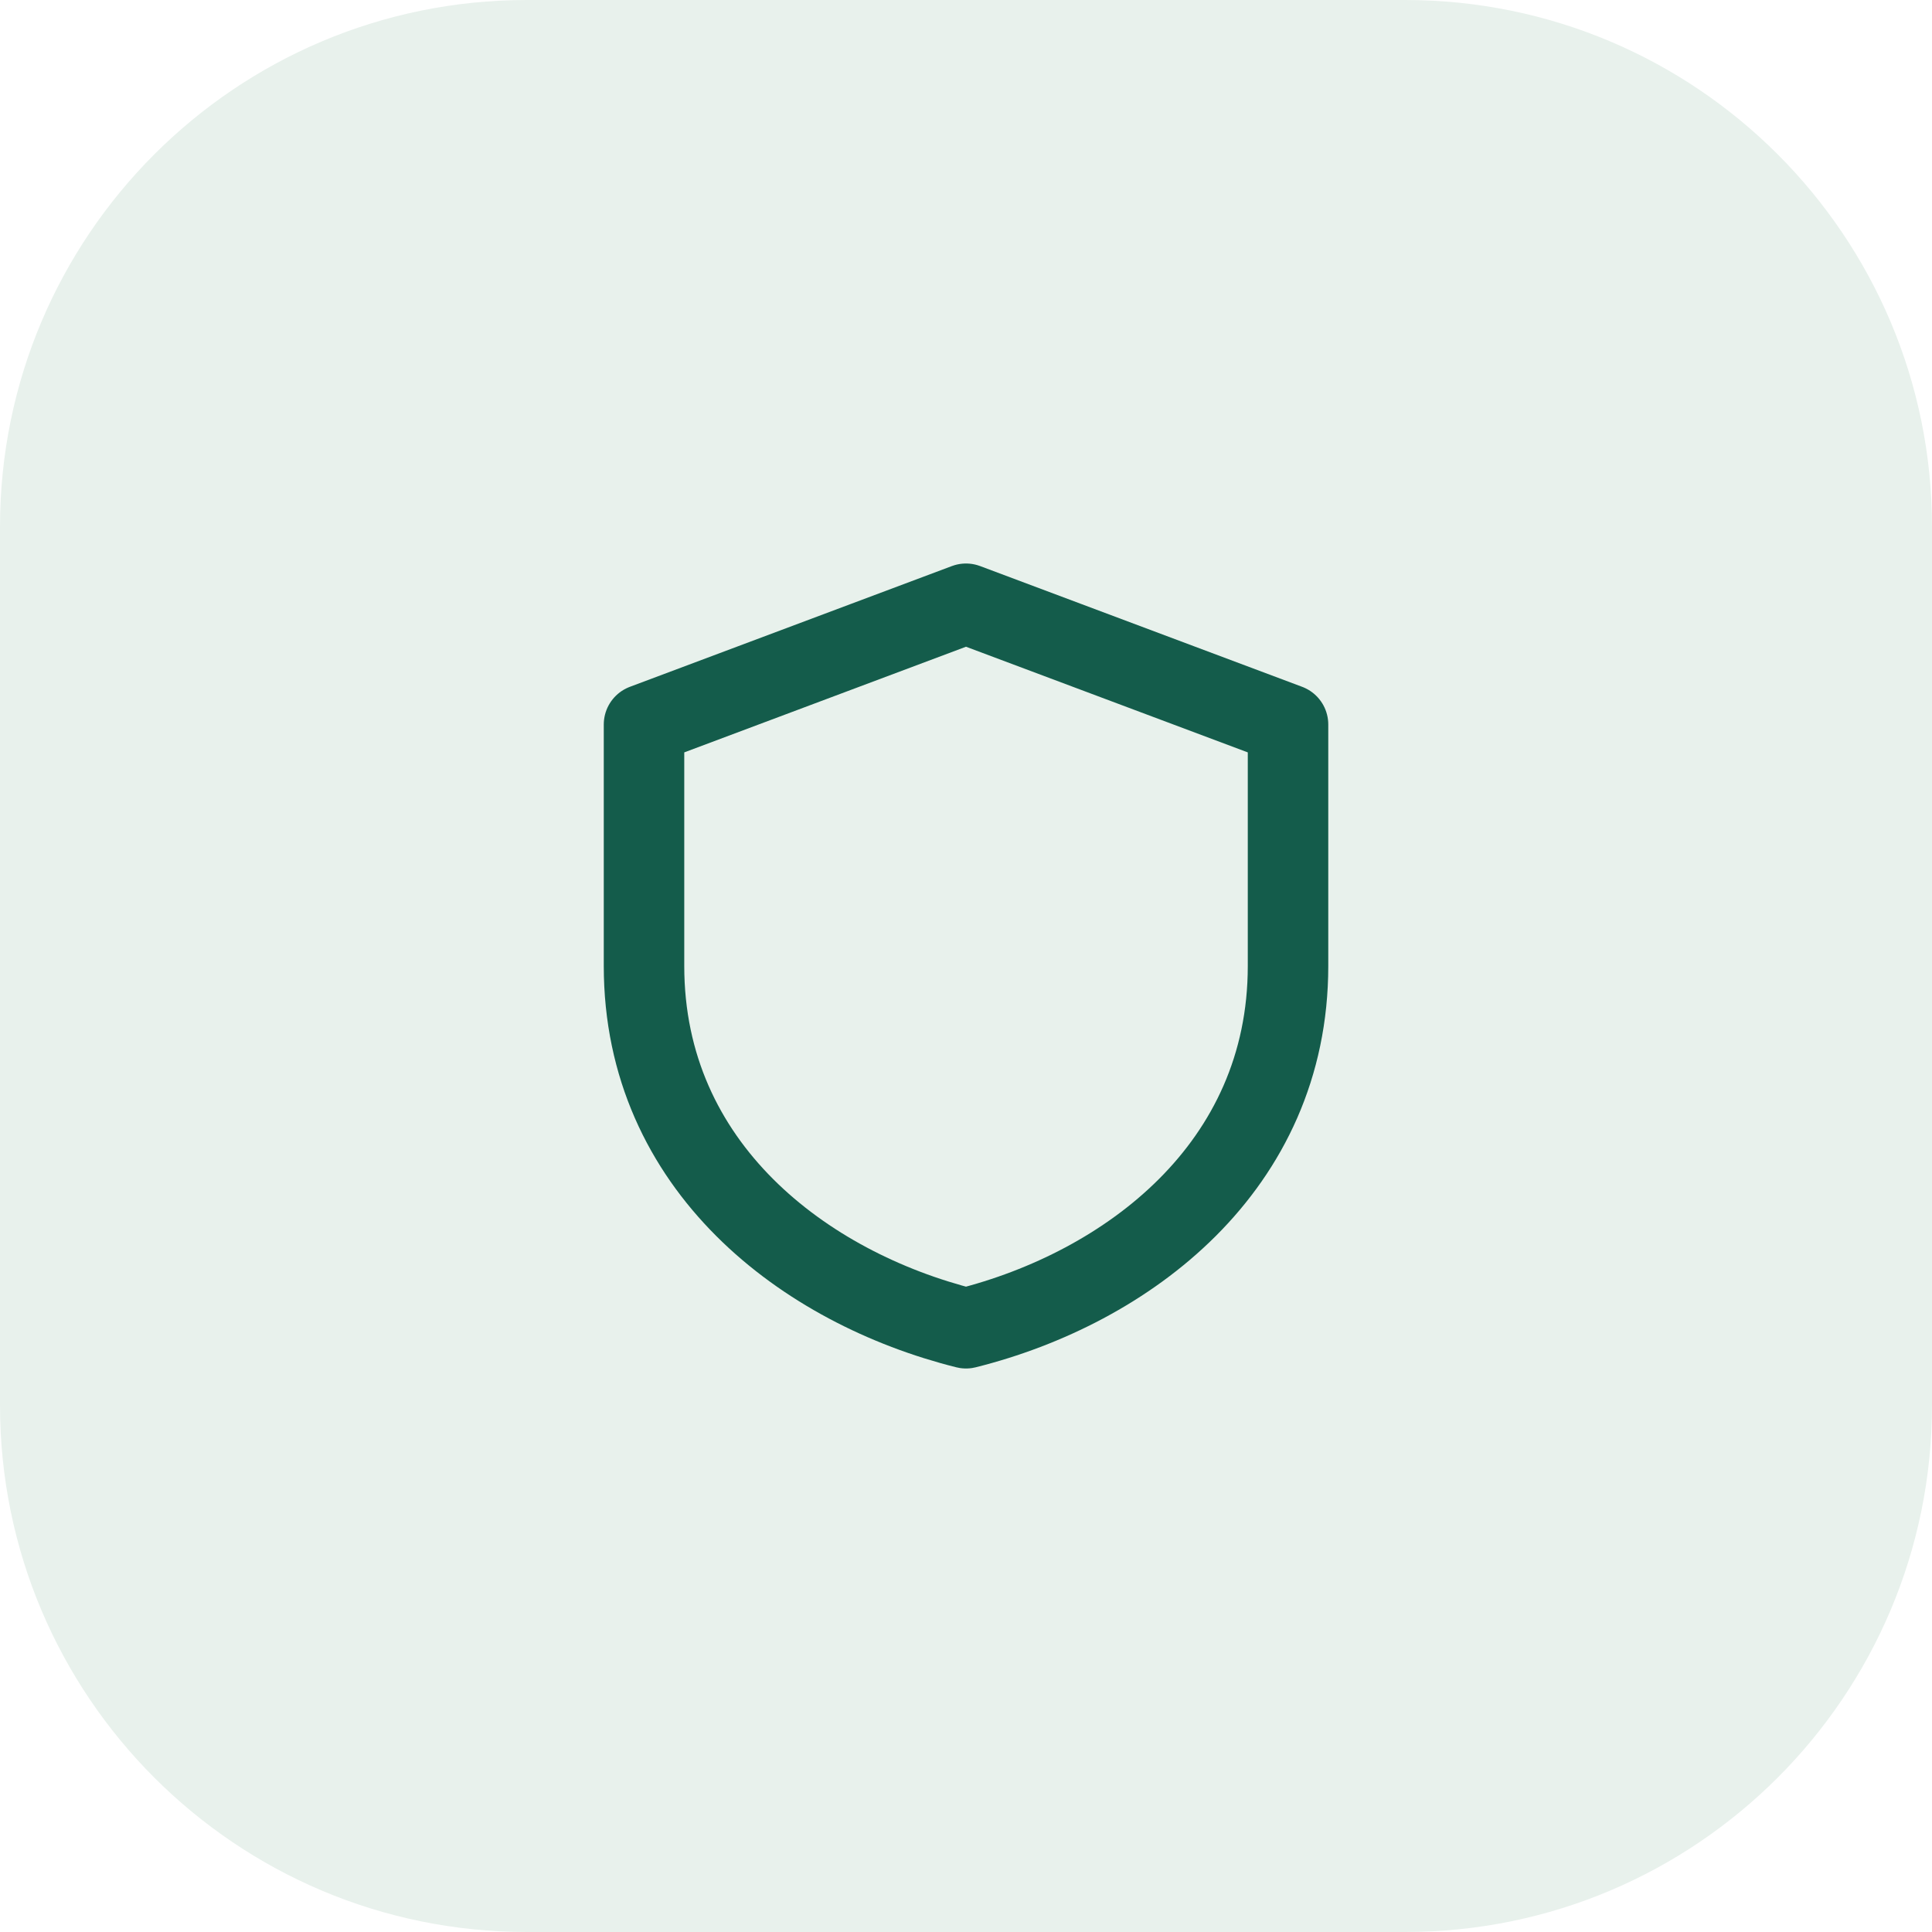
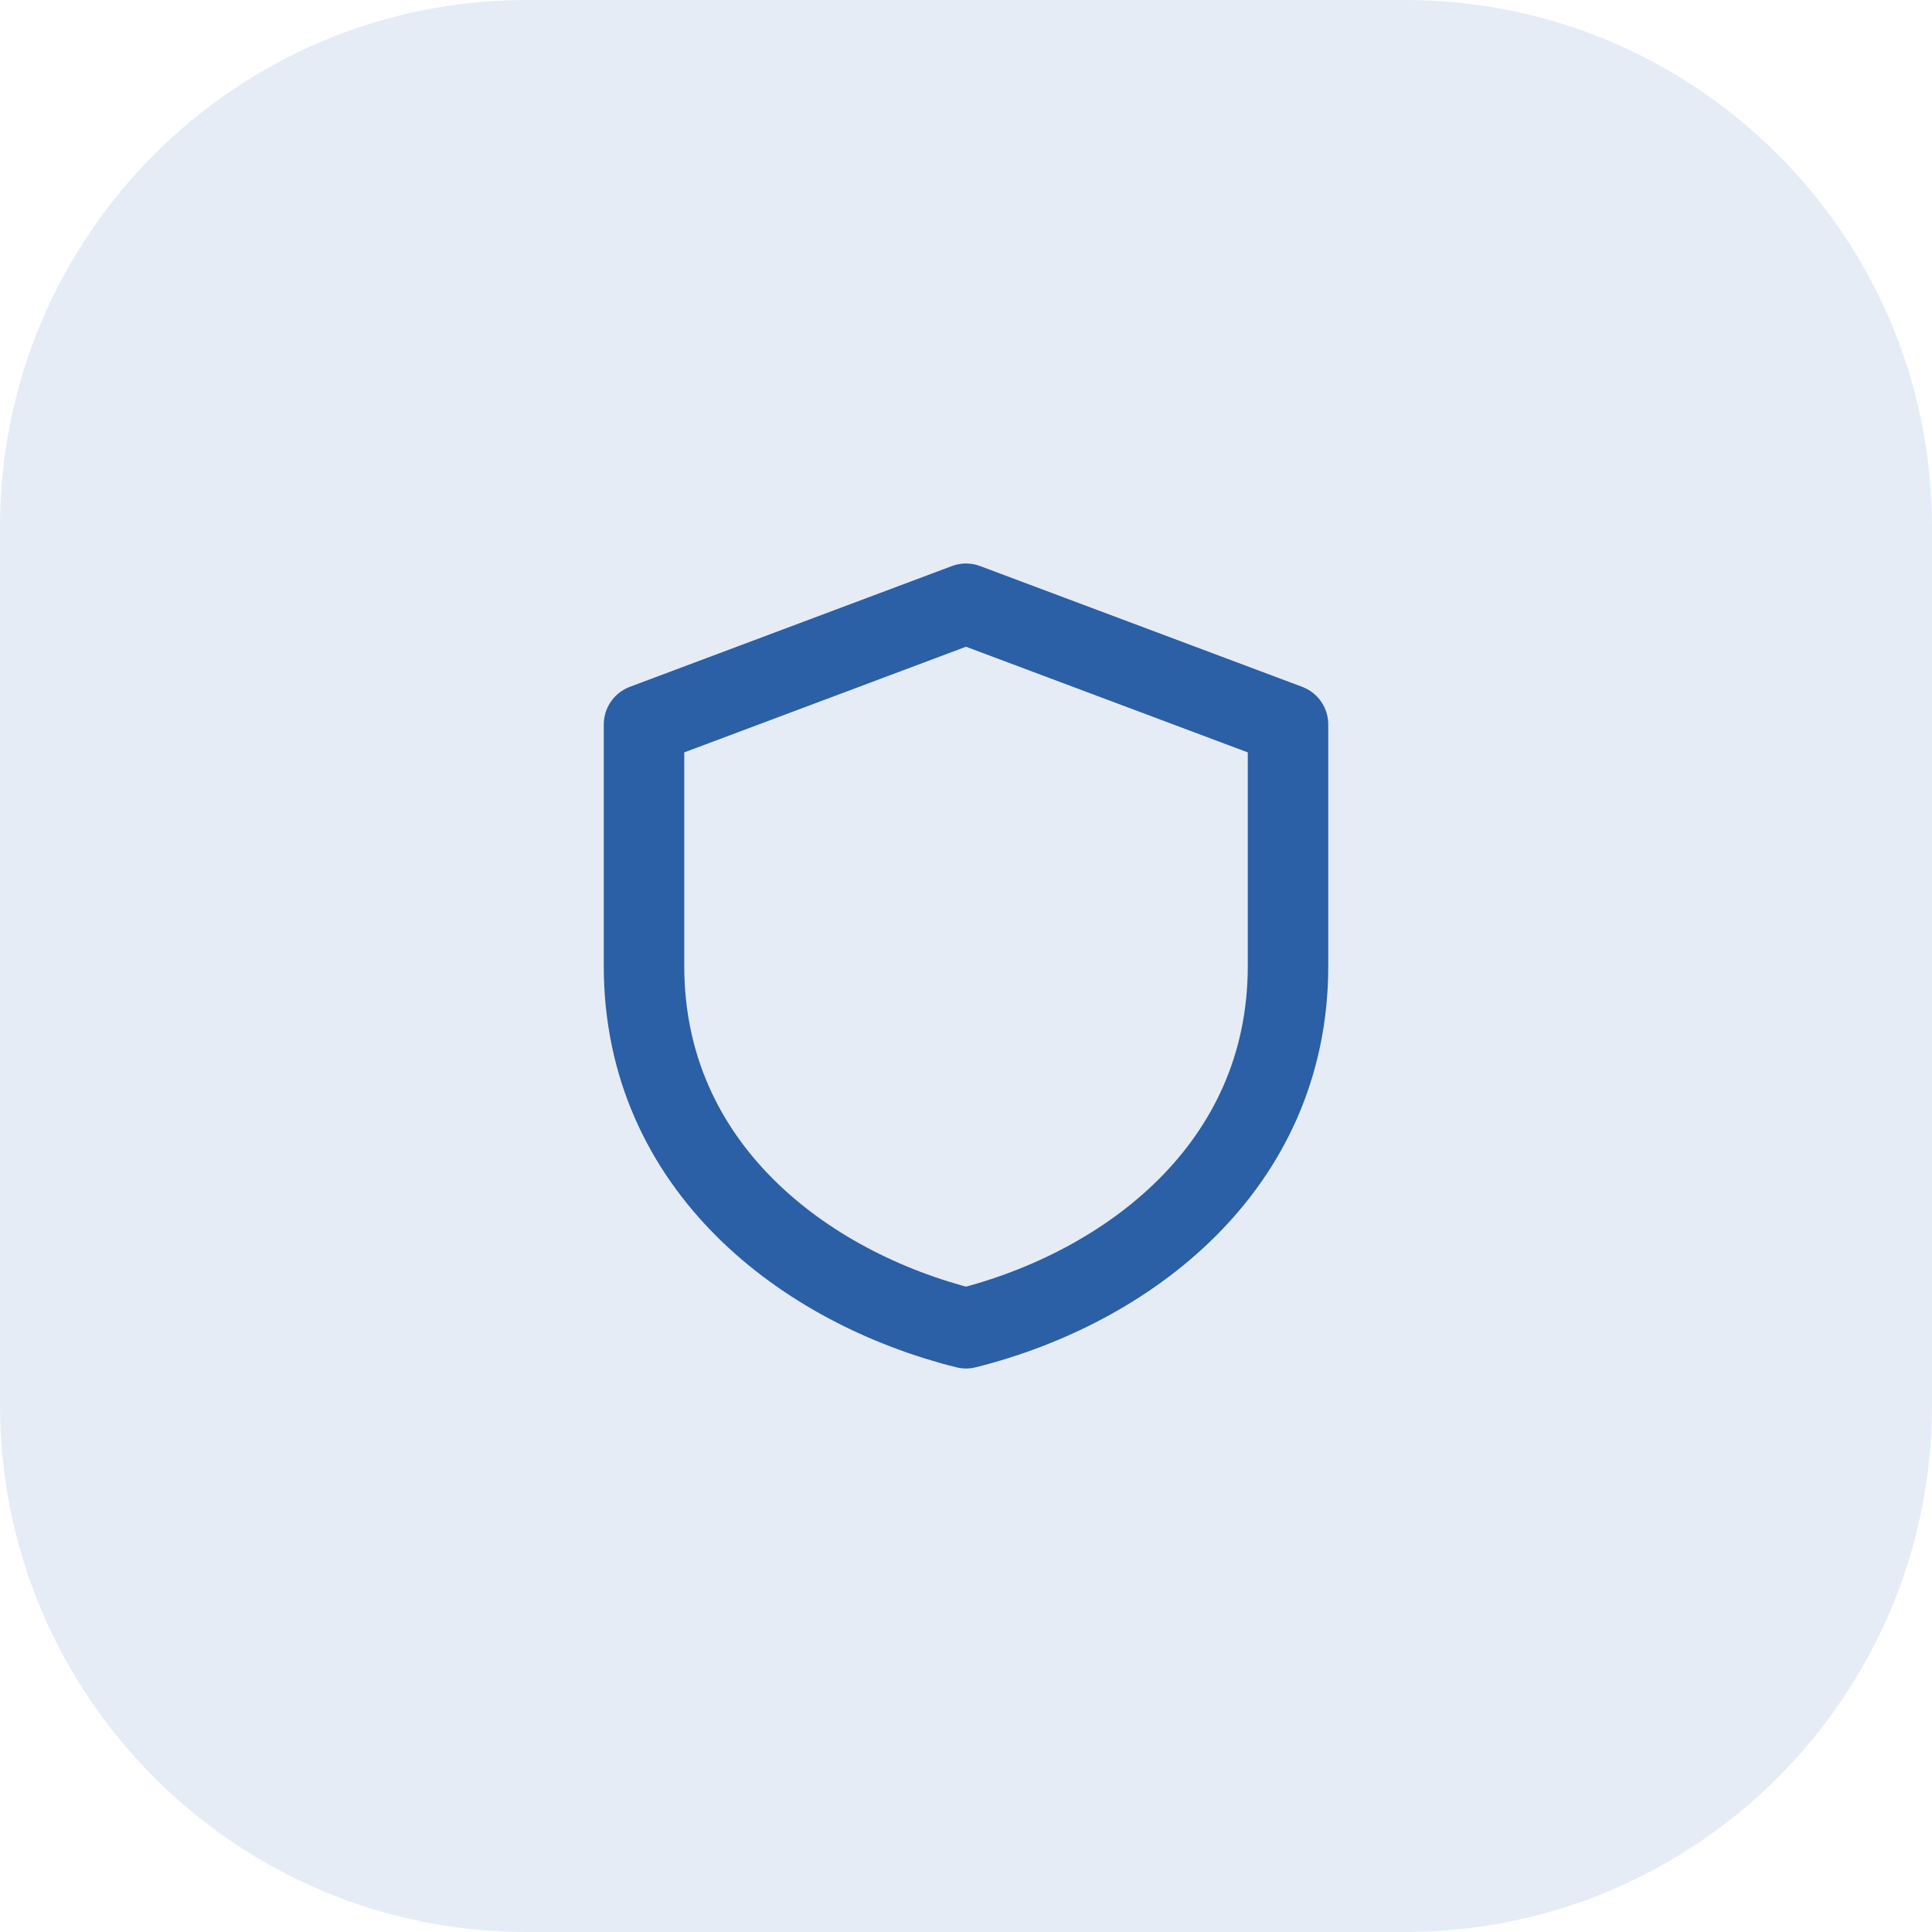
<svg xmlns="http://www.w3.org/2000/svg" width="44" height="44" viewBox="0 0 44 44" fill="none">
-   <path d="M0 12C0 5.373 5.373 0 12 0H32C38.627 0 44 5.373 44 12V32C44 38.627 38.627 44 32 44H12C5.373 44 0 38.627 0 32V12Z" fill="#E8F1EC" />
-   <path d="M22 13.75L29.334 16.5V22C29.334 26.583 25.667 29.333 22 30.25C18.334 29.333 14.667 26.583 14.667 22V16.5L22 13.75Z" stroke-width="1.833" stroke-linejoin="round" stroke="#145C4B" />
+   <path d="M0 12C0 5.373 5.373 0 12 0H32C38.627 0 44 5.373 44 12V32C44 38.627 38.627 44 32 44H12C5.373 44 0 38.627 0 32V12Z" fill="#E5ECF6" />
+   <path d="M22 13.75L29.334 16.5V22C29.334 26.583 25.667 29.333 22 30.25C18.334 29.333 14.667 26.583 14.667 22V16.5L22 13.75Z" stroke-width="1.833" stroke-linejoin="round" stroke="#2B5FA6" />
</svg>
